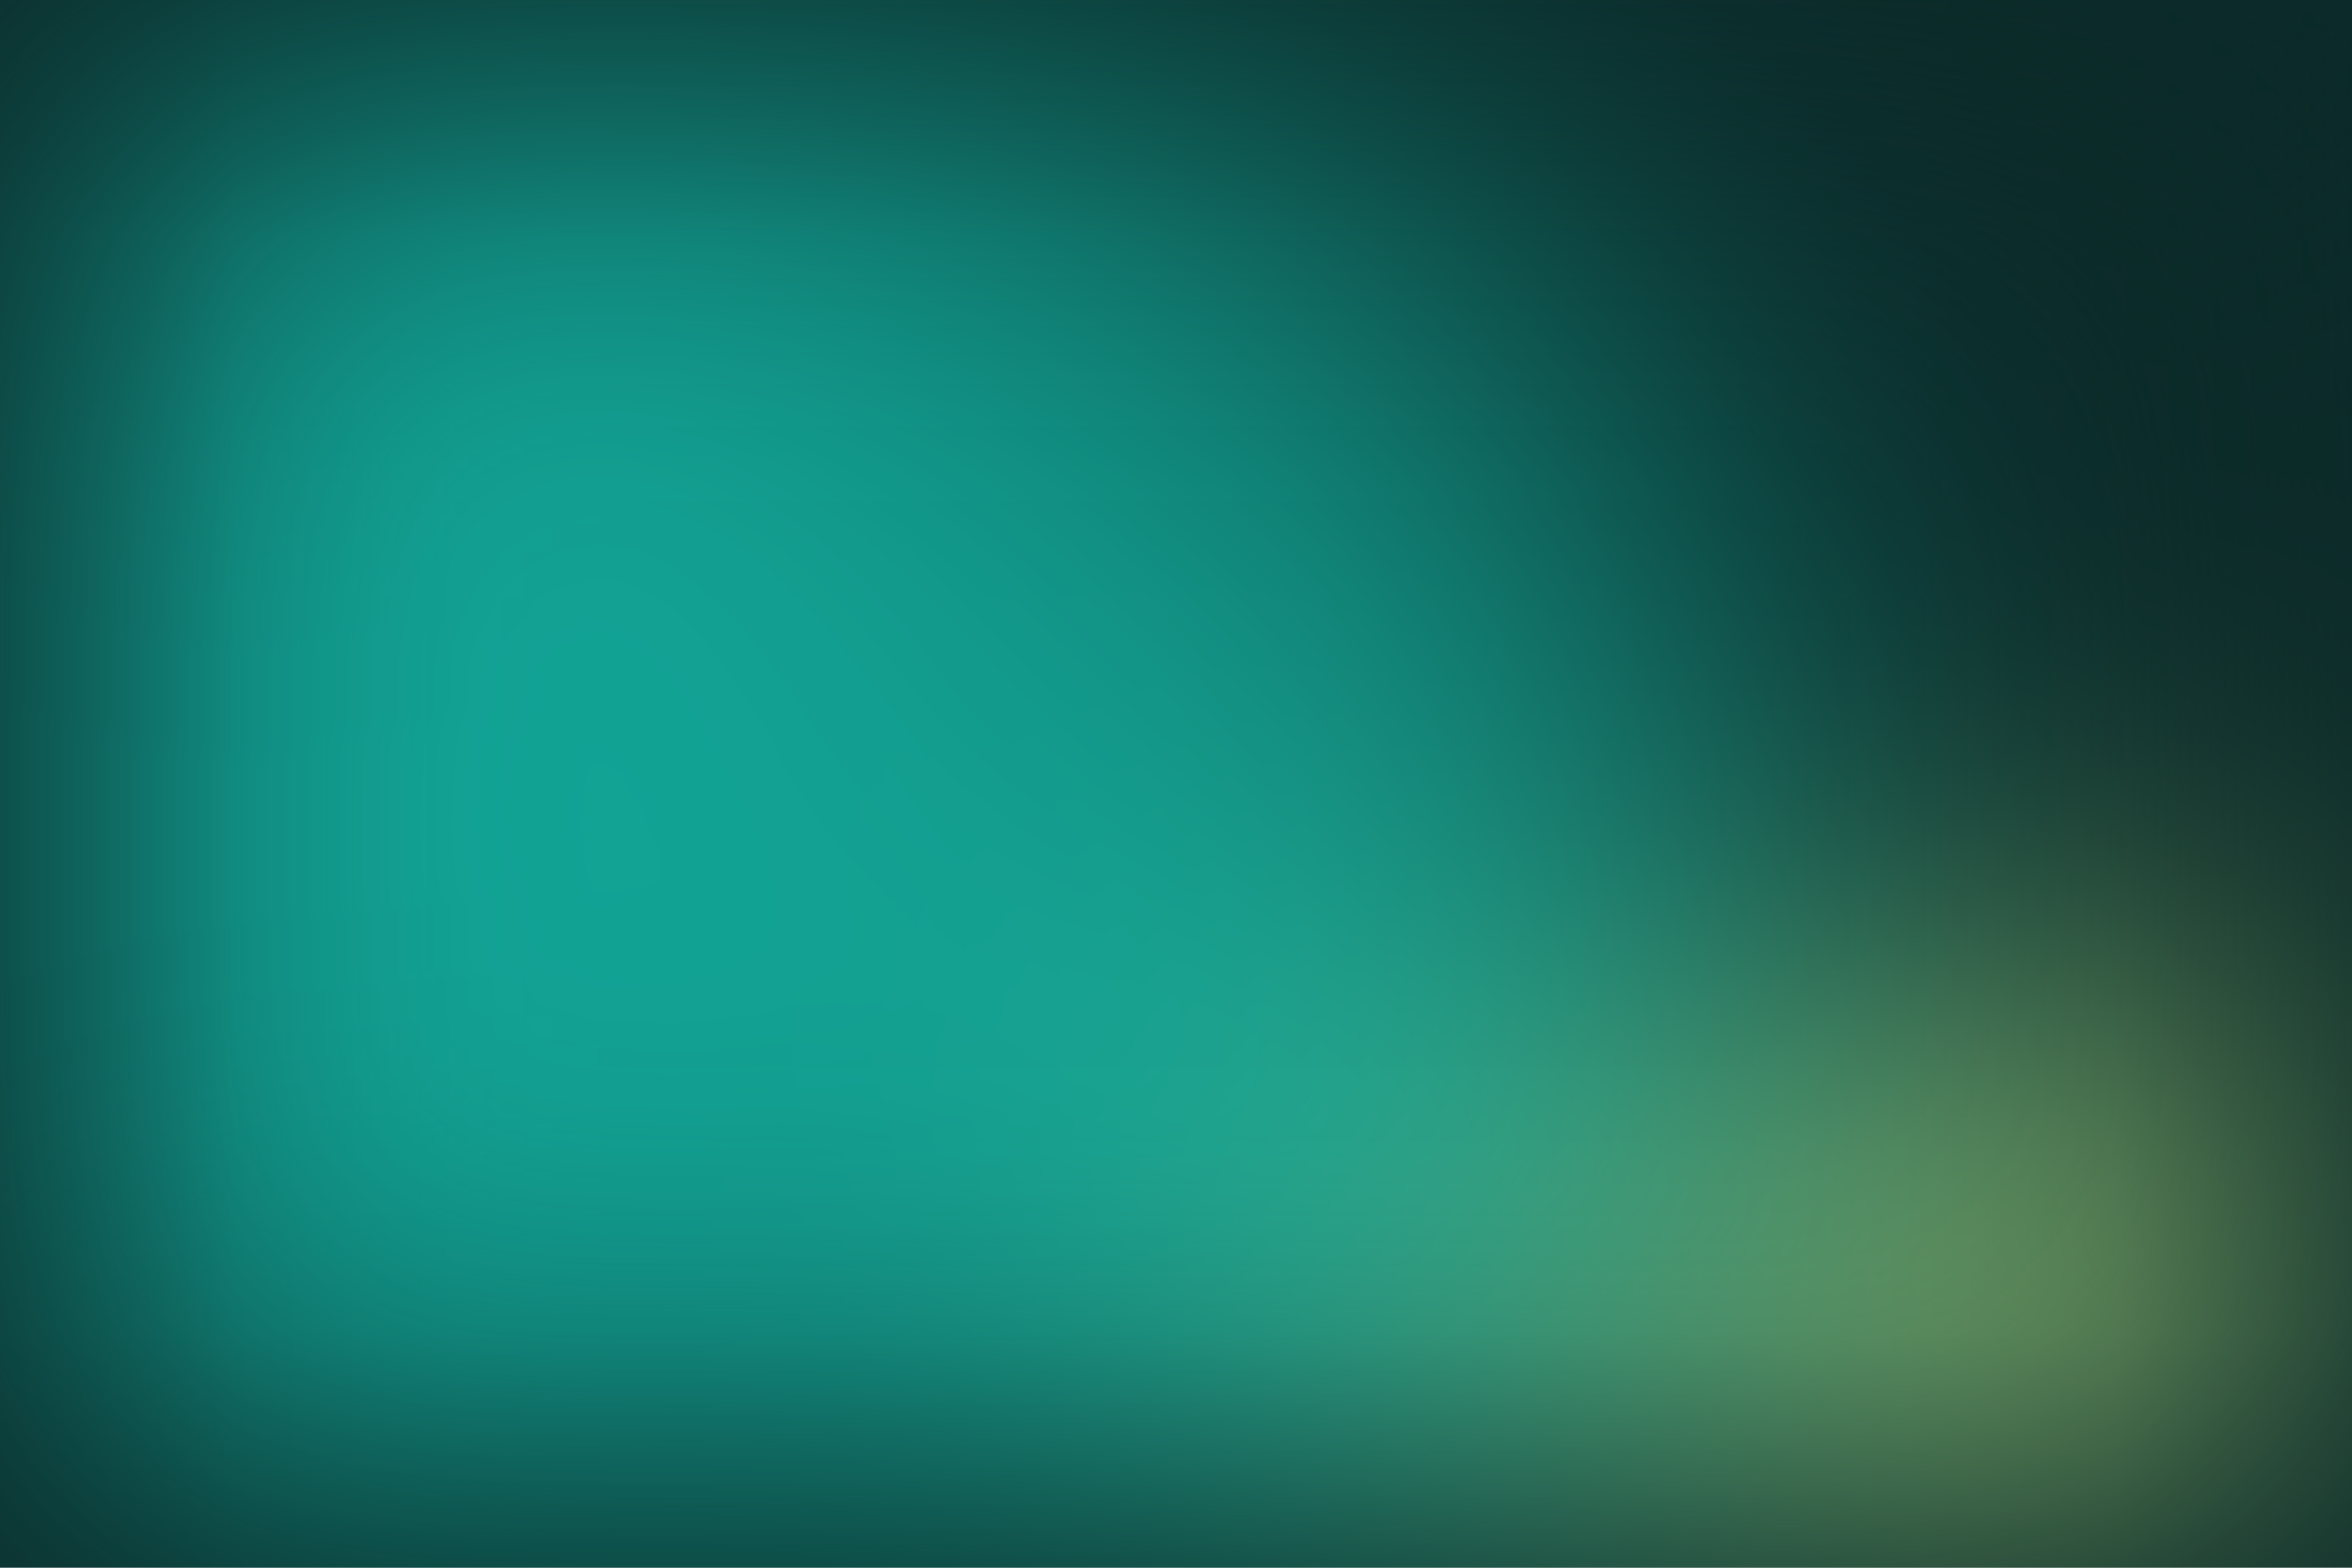
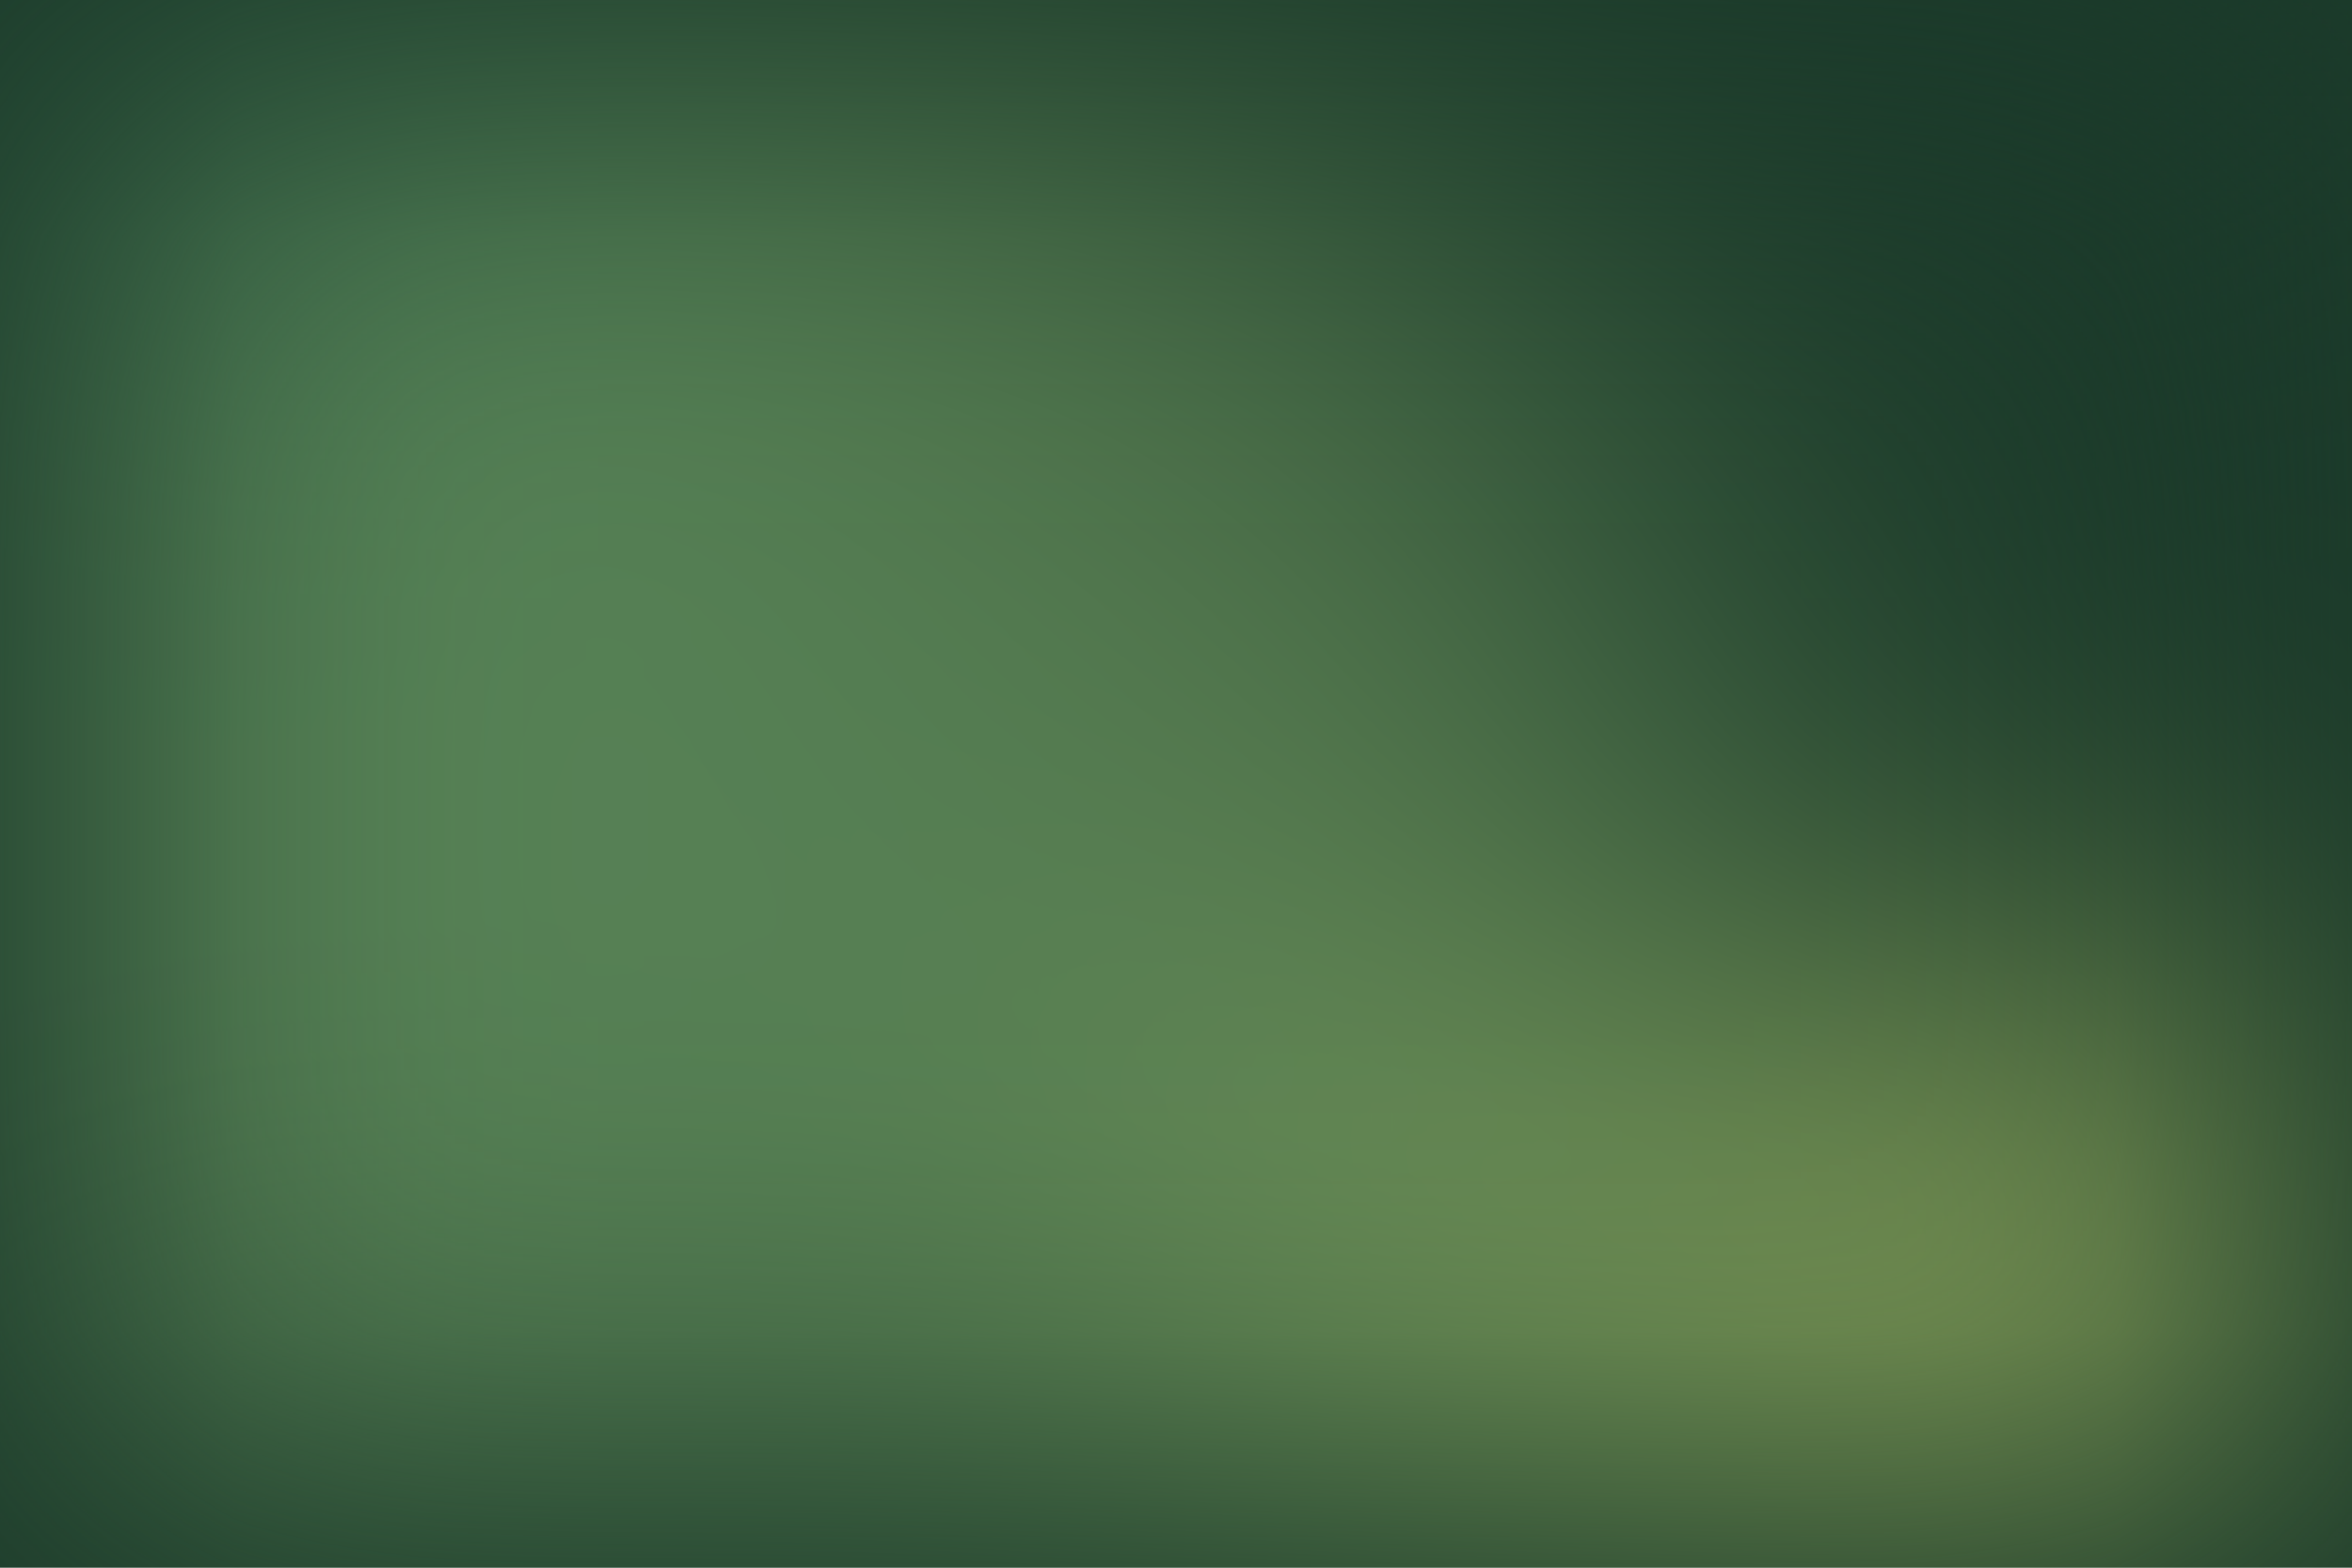
<svg xmlns="http://www.w3.org/2000/svg" id="visual" viewBox="0 0 900 600" width="900" height="600" preserveAspectRatio="xMidYMid slice">
  <defs>
    <filter id="blur1" x="-10%" y="-10%" width="120%" height="120%" filterUnits="userSpaceOnUse" color-interpolation-filters="sRGB">
      <feFlood flood-opacity="0" result="BackgroundImageFix" />
      <feBlend mode="normal" in="SourceGraphic" in2="BackgroundImageFix" result="shape" />
      <feGaussianBlur stdDeviation="161" result="effect1_foregroundBlur" />
    </filter>
  </defs>
-   <rect width="900" height="600" fill="#0b2a29" />
+   <rect width="900" height="600" fill="#1b3a2a" />
  <g filter="url(#blur1)">
-     <circle cx="641" cy="503" fill="#14b8a6" r="357" />
-     <circle cx="61" cy="494" fill="#0b2a29" r="357" />
-     <circle cx="819" cy="485" fill="#f4b942" r="357" opacity="0.55" />
-     <circle cx="133" cy="179" fill="#0f766e" r="357" />
-     <circle cx="673" cy="64" fill="#0b2a29" r="357" />
-     <circle cx="312" cy="362" fill="#14b8a6" r="357" opacity="0.7" />
+     <circle cx="641" cy="503" fill="#658c58" r="357" />
+     <circle cx="61" cy="494" fill="#1b3a2a" r="357" />
+     <circle cx="819" cy="485" fill="#bbc863" r="357" opacity="0.55" />
+     <circle cx="133" cy="179" fill="#31694e" r="357" />
+     <circle cx="673" cy="64" fill="#1b3a2a" r="357" />
+     <circle cx="312" cy="362" fill="#658c58" r="357" opacity="0.7" />
  </g>
</svg>
